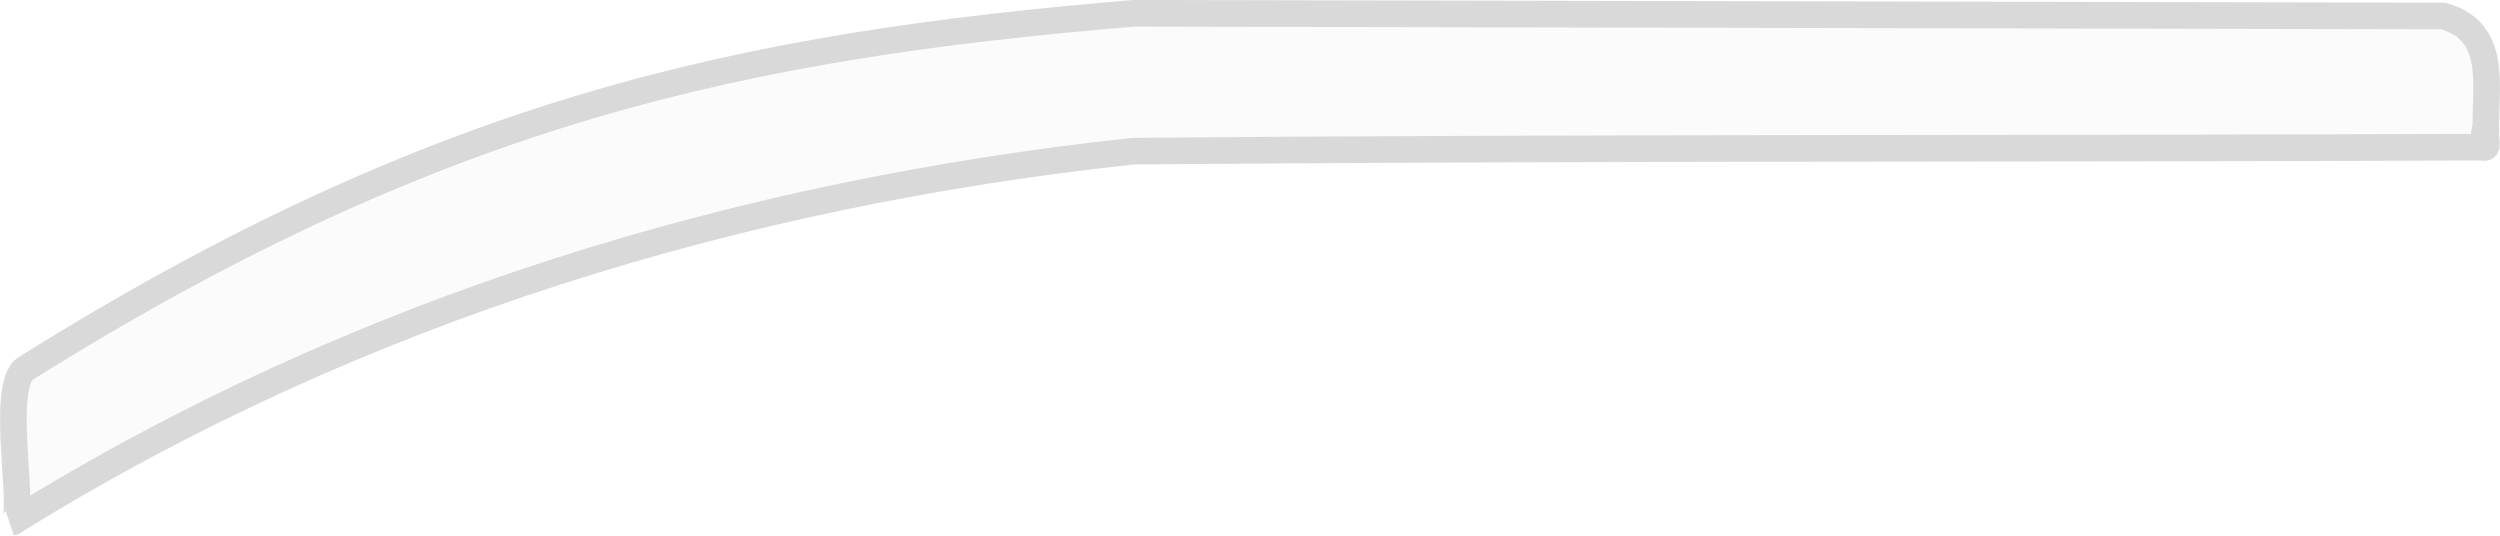
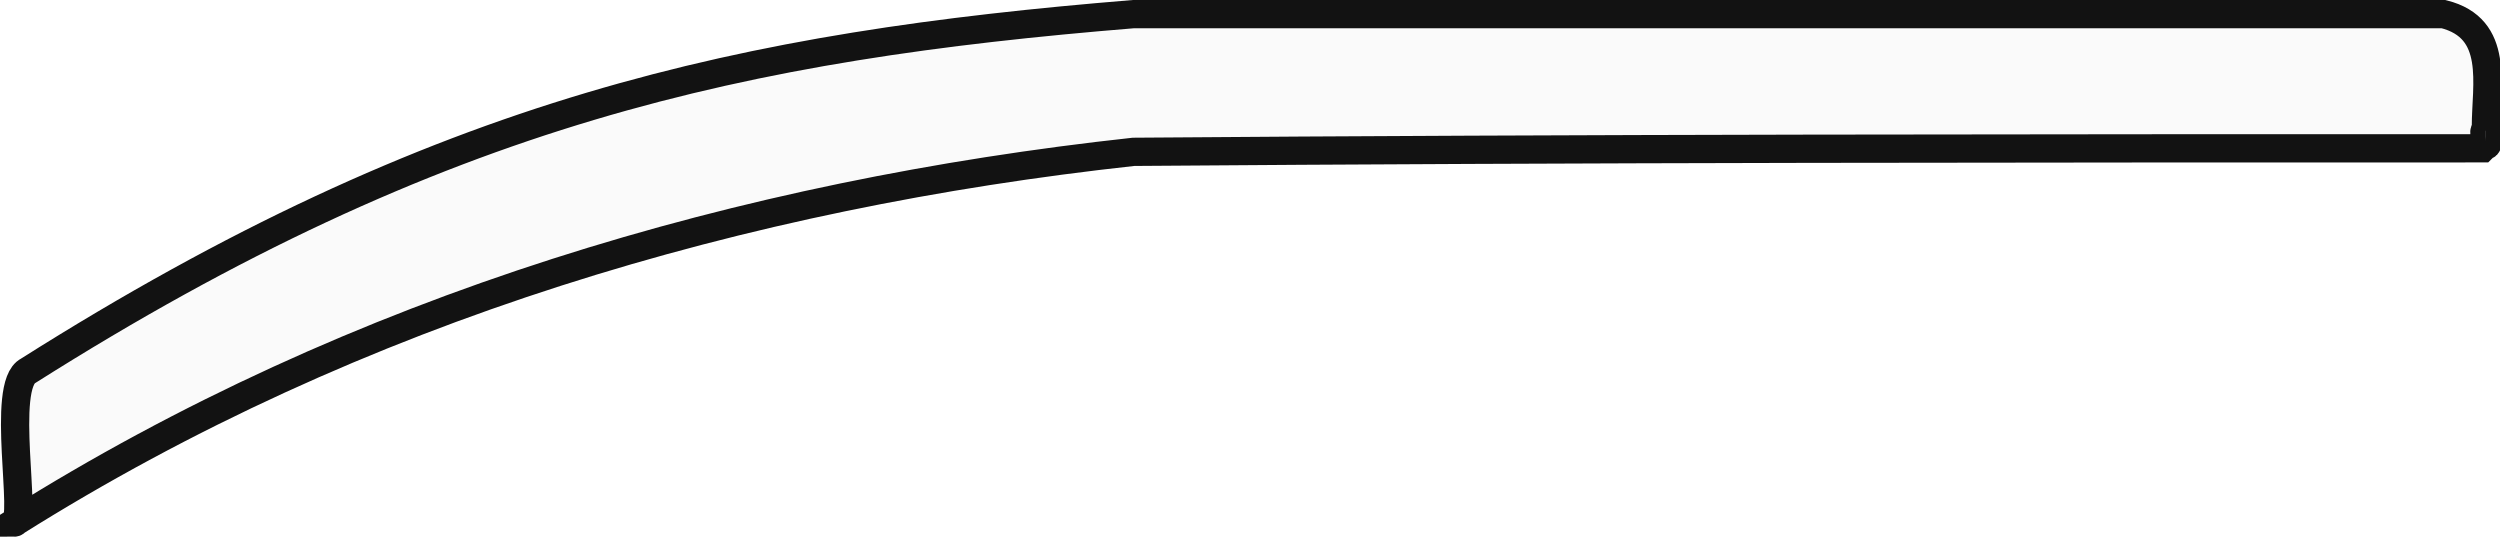
- <svg xmlns="http://www.w3.org/2000/svg" width="24.971mm" height="5.347mm" viewBox="0 0 24.971 5.347" version="1.1" id="svg195484">
-   <defs id="defs195481" />
-   <g id="layer1" transform="translate(-56.49776,-113.8134)">
-     <g id="g6135-6" style="fill:#fafafa;fill-opacity:0.957;stroke:#d9d9d9;stroke-opacity:1" transform="translate(-0.4118889,26.17511)">
-       <path style="fill:#fafafa;fill-opacity:0.957;stroke:#d9d9d9;stroke-width:0.266px;stroke-linecap:butt;stroke-linejoin:miter;stroke-opacity:1" d="m 81.713,89.108 c -4.495,0.018 -8.991,0.002 -13.484,0.04 -3.873,0.416 -7.738,1.557 -11.193,3.704 0.149,-0.013 -0.145,-1.361 0.131,-1.534 4.155,-2.599 7.193,-3.222 11.066,-3.547 4.361,0.009 8.722,0.018 13.082,0.027 0.55,0.155 0.414,0.705 0.425,1.138 -0.02,0.033 0.038,0.206 -0.027,0.172 z" id="path4512-4-2" />
-       <path style="fill:#fafafa;fill-opacity:0.957;stroke:#d9d9d9;stroke-width:0.266px;stroke-linecap:butt;stroke-linejoin:miter;stroke-opacity:1" d="m 81.739,88.937 c -0.038,0.035 0.006,0.084 -0.006,0.122 -0.006,0.018 -0.014,0.033 -0.02,0.05" id="path5039-2-8" />
+ <svg xmlns="http://www.w3.org/2000/svg" version="1.1" viewBox="0 0 70.8 15.2">
+   <defs>
+     <style>
+       .cls-1 {
+         fill: #fafafa;
+         fill-opacity: 1;
+         stroke: #121212;
+         stroke-miterlimit: 11.3;
+         stroke-width: .8px;
+       }
+     </style>
+   </defs>
+   <g id="svg195484">
+     <g id="g6135-6">
+       <path id="path4512-4-2" class="cls-1" d="M70.3,4.2c-12.7,0-25.5,0-38.2.1C21.1,5.5,10.1,8.7.4,14.8c.4,0-.4-3.9.4-4.3C12.5,3.1,21.1,1.3,32.1.4c12.4,0,24.7,0,37.1,0,1.6.4,1.2,2,1.2,3.2,0,0,.1.6,0,.5h0Z" />
+       <path id="path5039-2-8" class="cls-1" d="M70.4,3.7c-.1,0,0,.2,0,.3,0,0,0,0,0,.1" />
    </g>
  </g>
</svg>
